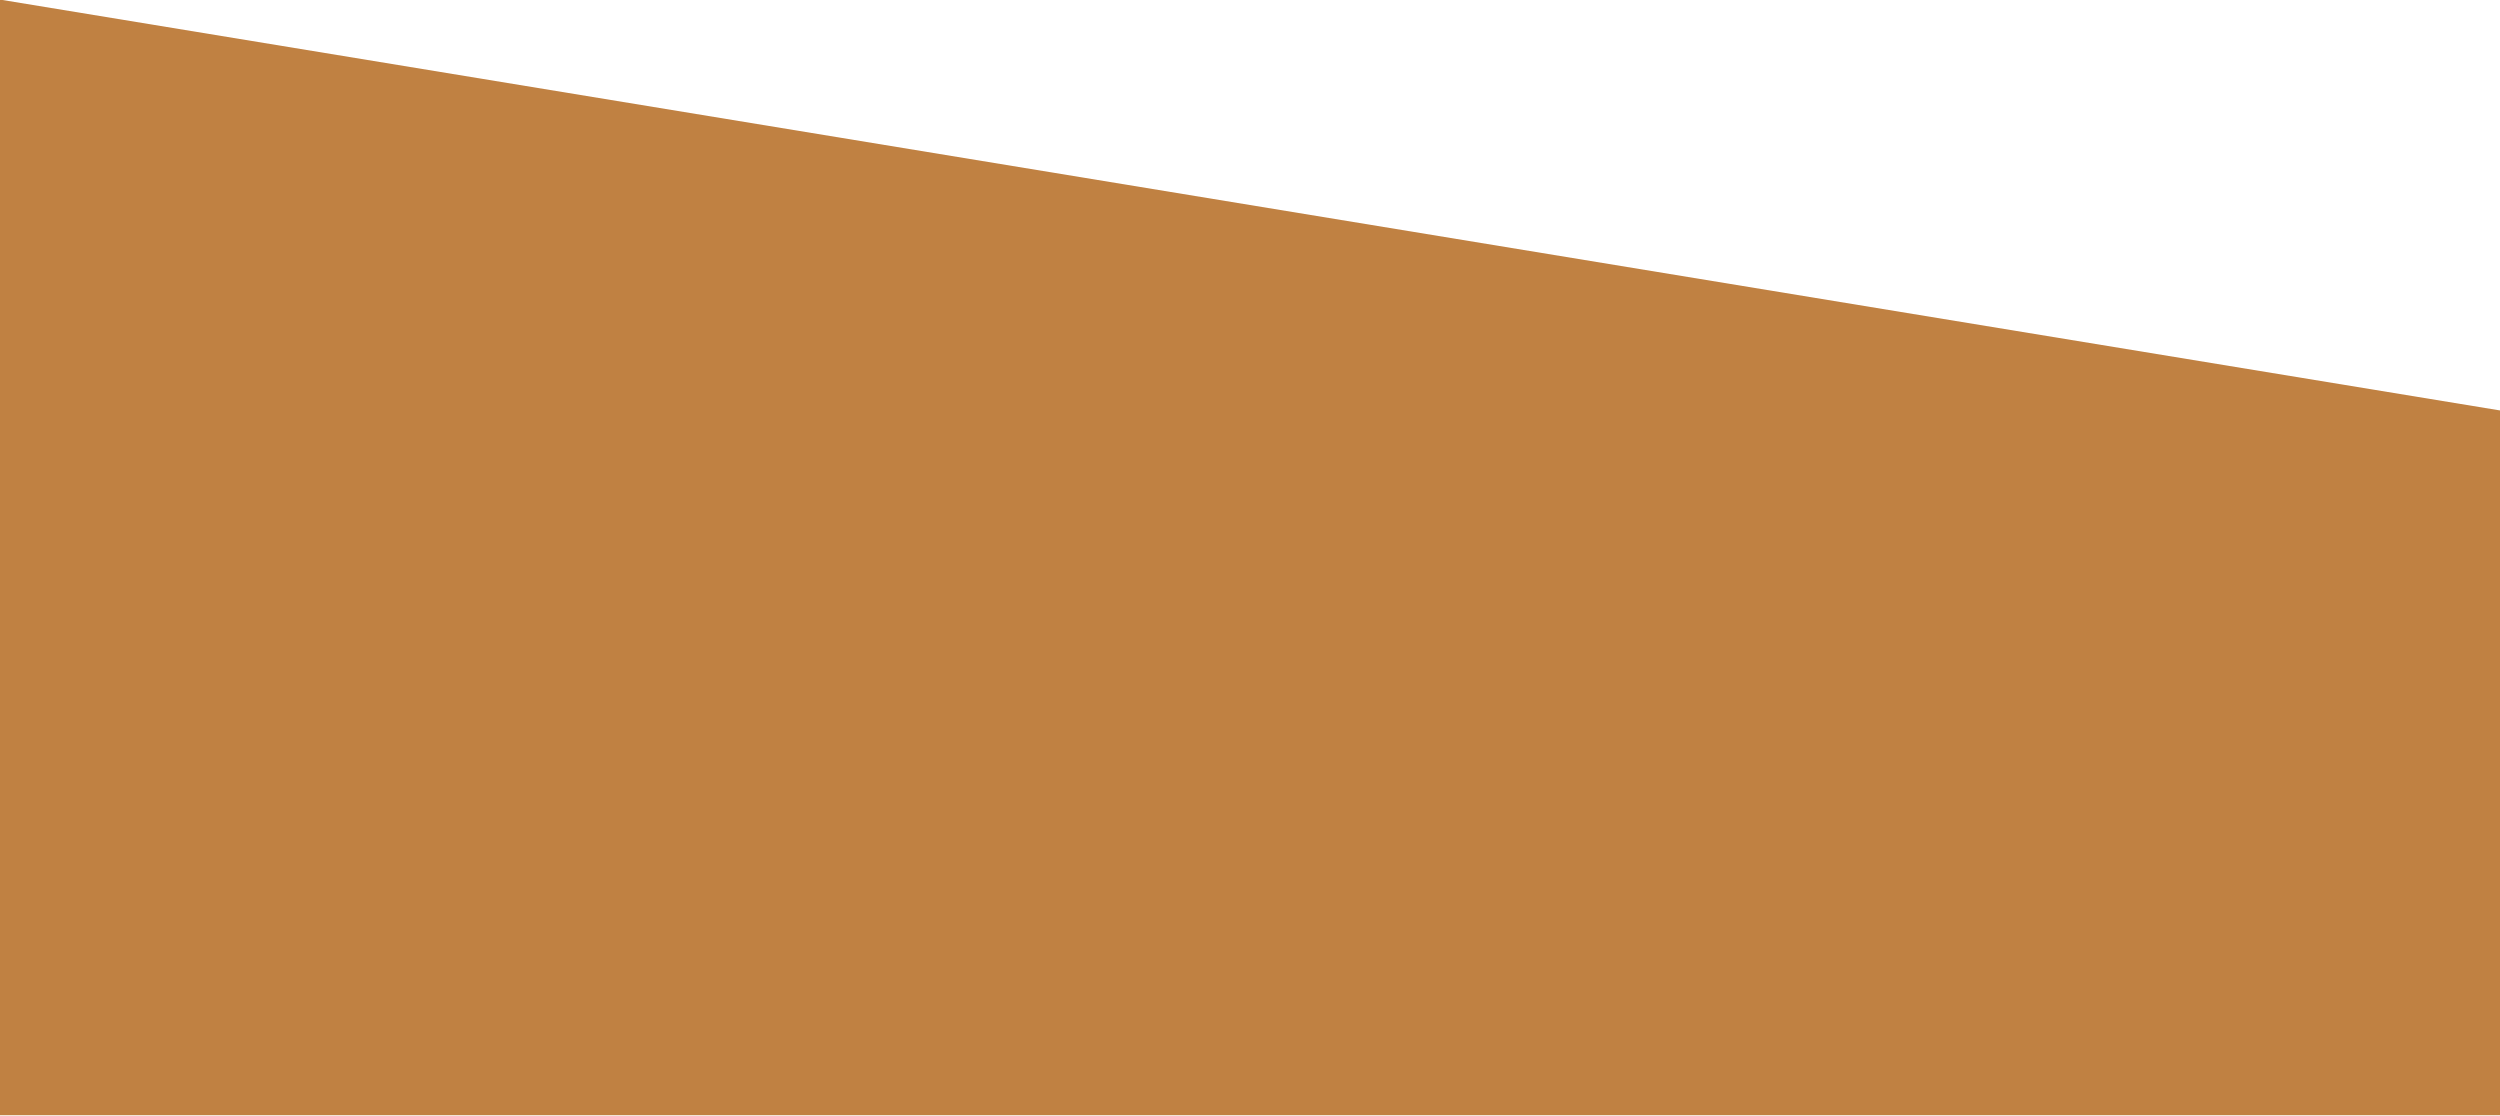
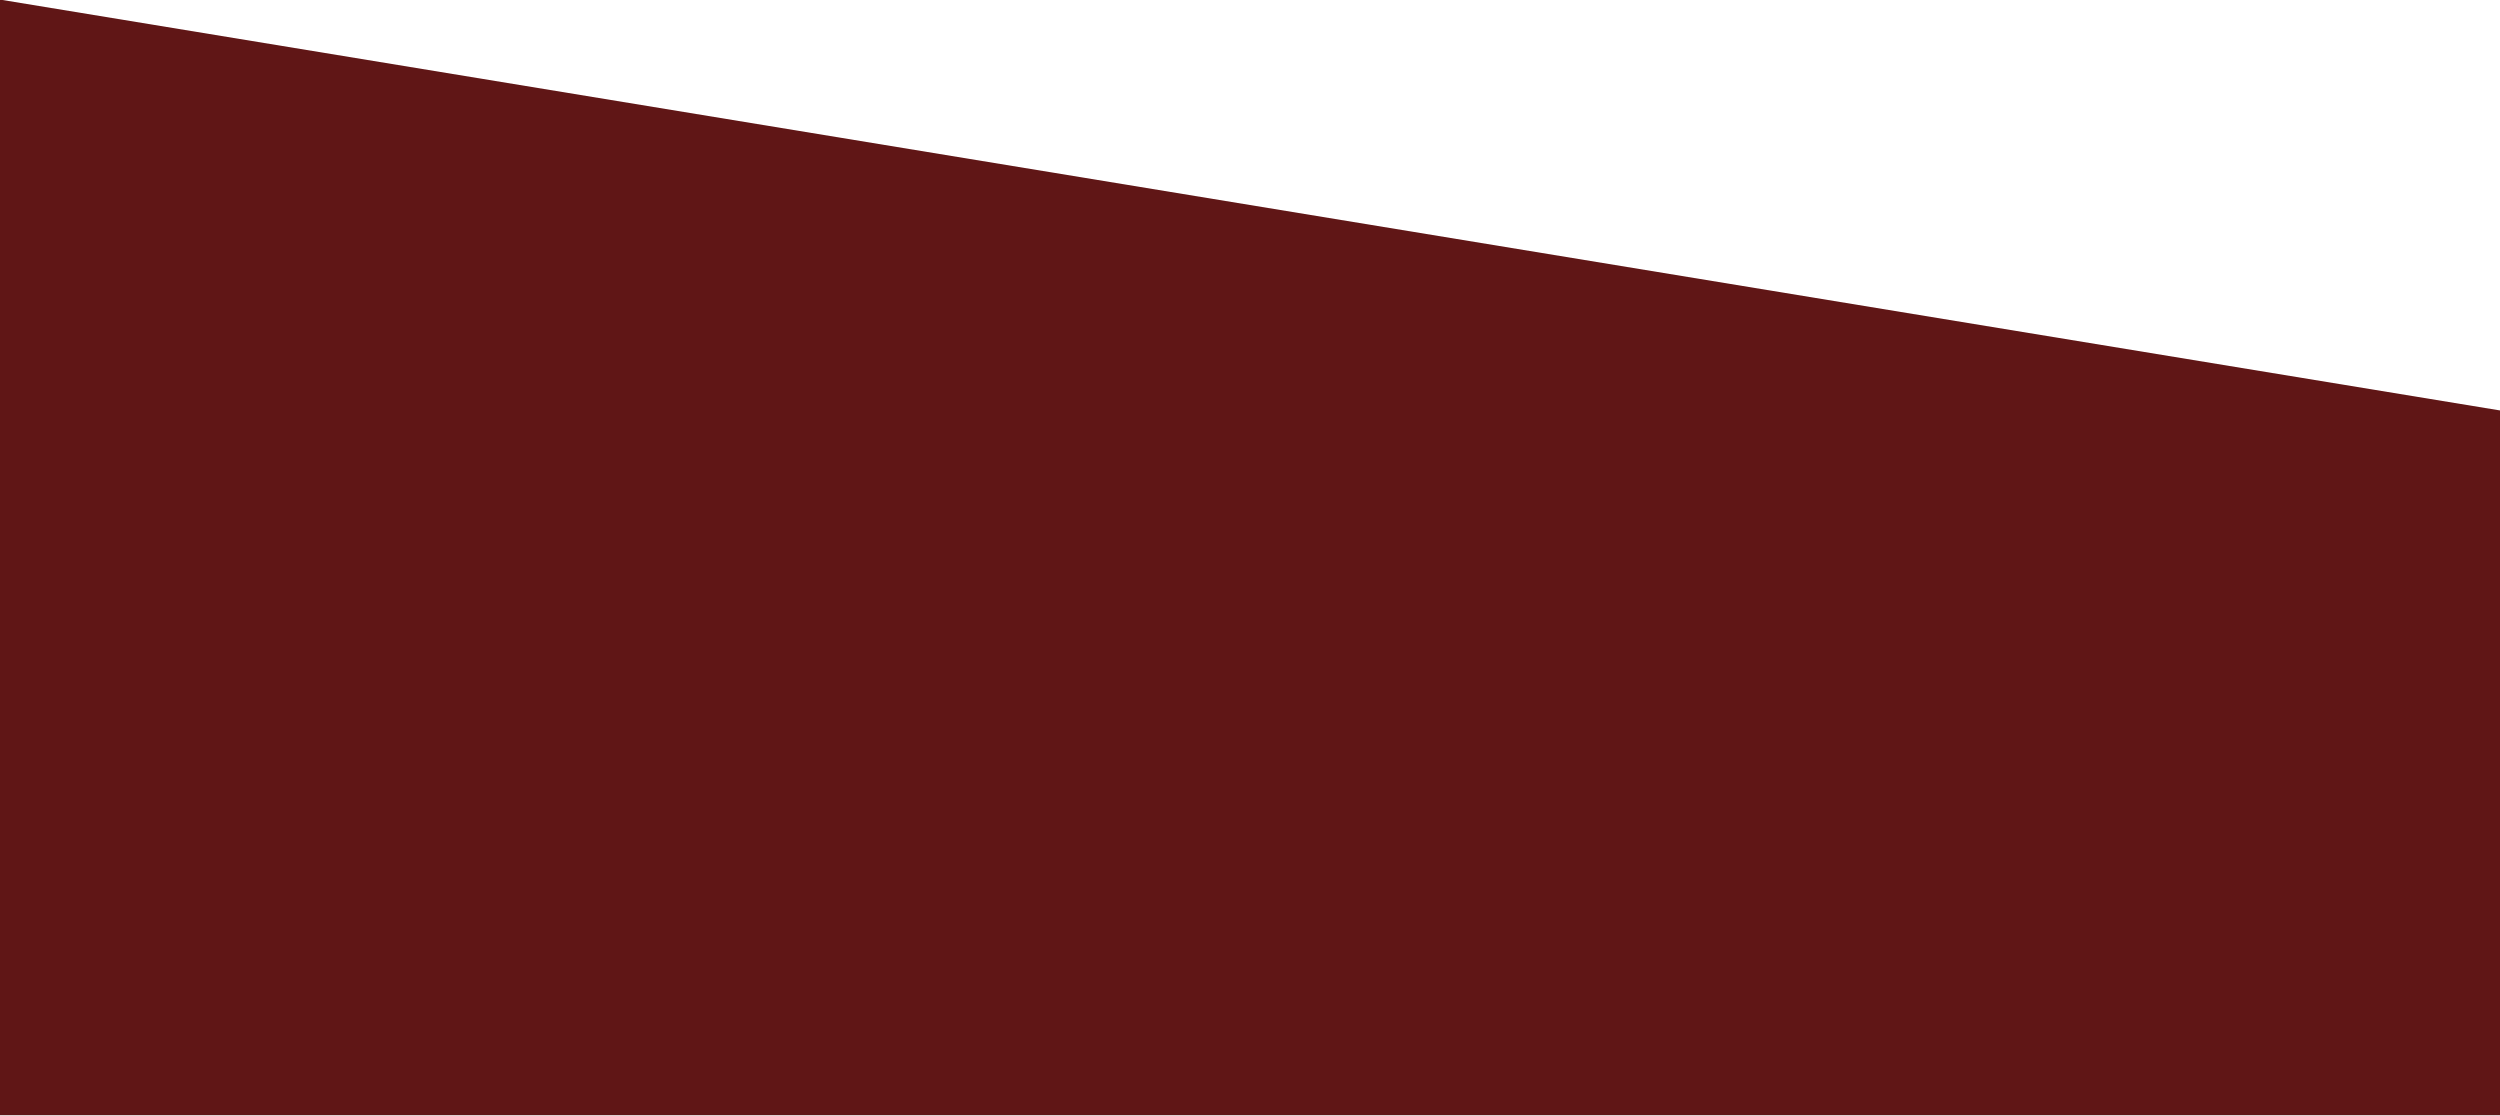
<svg xmlns="http://www.w3.org/2000/svg" width="1728" height="771" viewBox="0 0 1728 771" fill="none">
  <mask id="mask0_454_2" style="mask-type:alpha" maskUnits="userSpaceOnUse" x="0" y="0" width="1728" height="771">
    <rect width="1728" height="771" fill="#D9D9D9" />
  </mask>
  <g mask="url(#mask0_454_2)">
-     <rect x="-174.745" y="-29" width="2242.2" height="441.998" transform="rotate(9.33253 -174.745 -29)" fill="#C08142" />
-     <rect x="-283" y="407" width="2242" height="364" fill="#C08142" />
+     <rect x="-174.745" y="-29" width="2242.2" height="441.998" transform="rotate(9.33253 -174.745 -29)" fill="#601616" />
+     <rect x="-283" y="407" width="2242" height="364" fill="#601616" />
  </g>
</svg>
